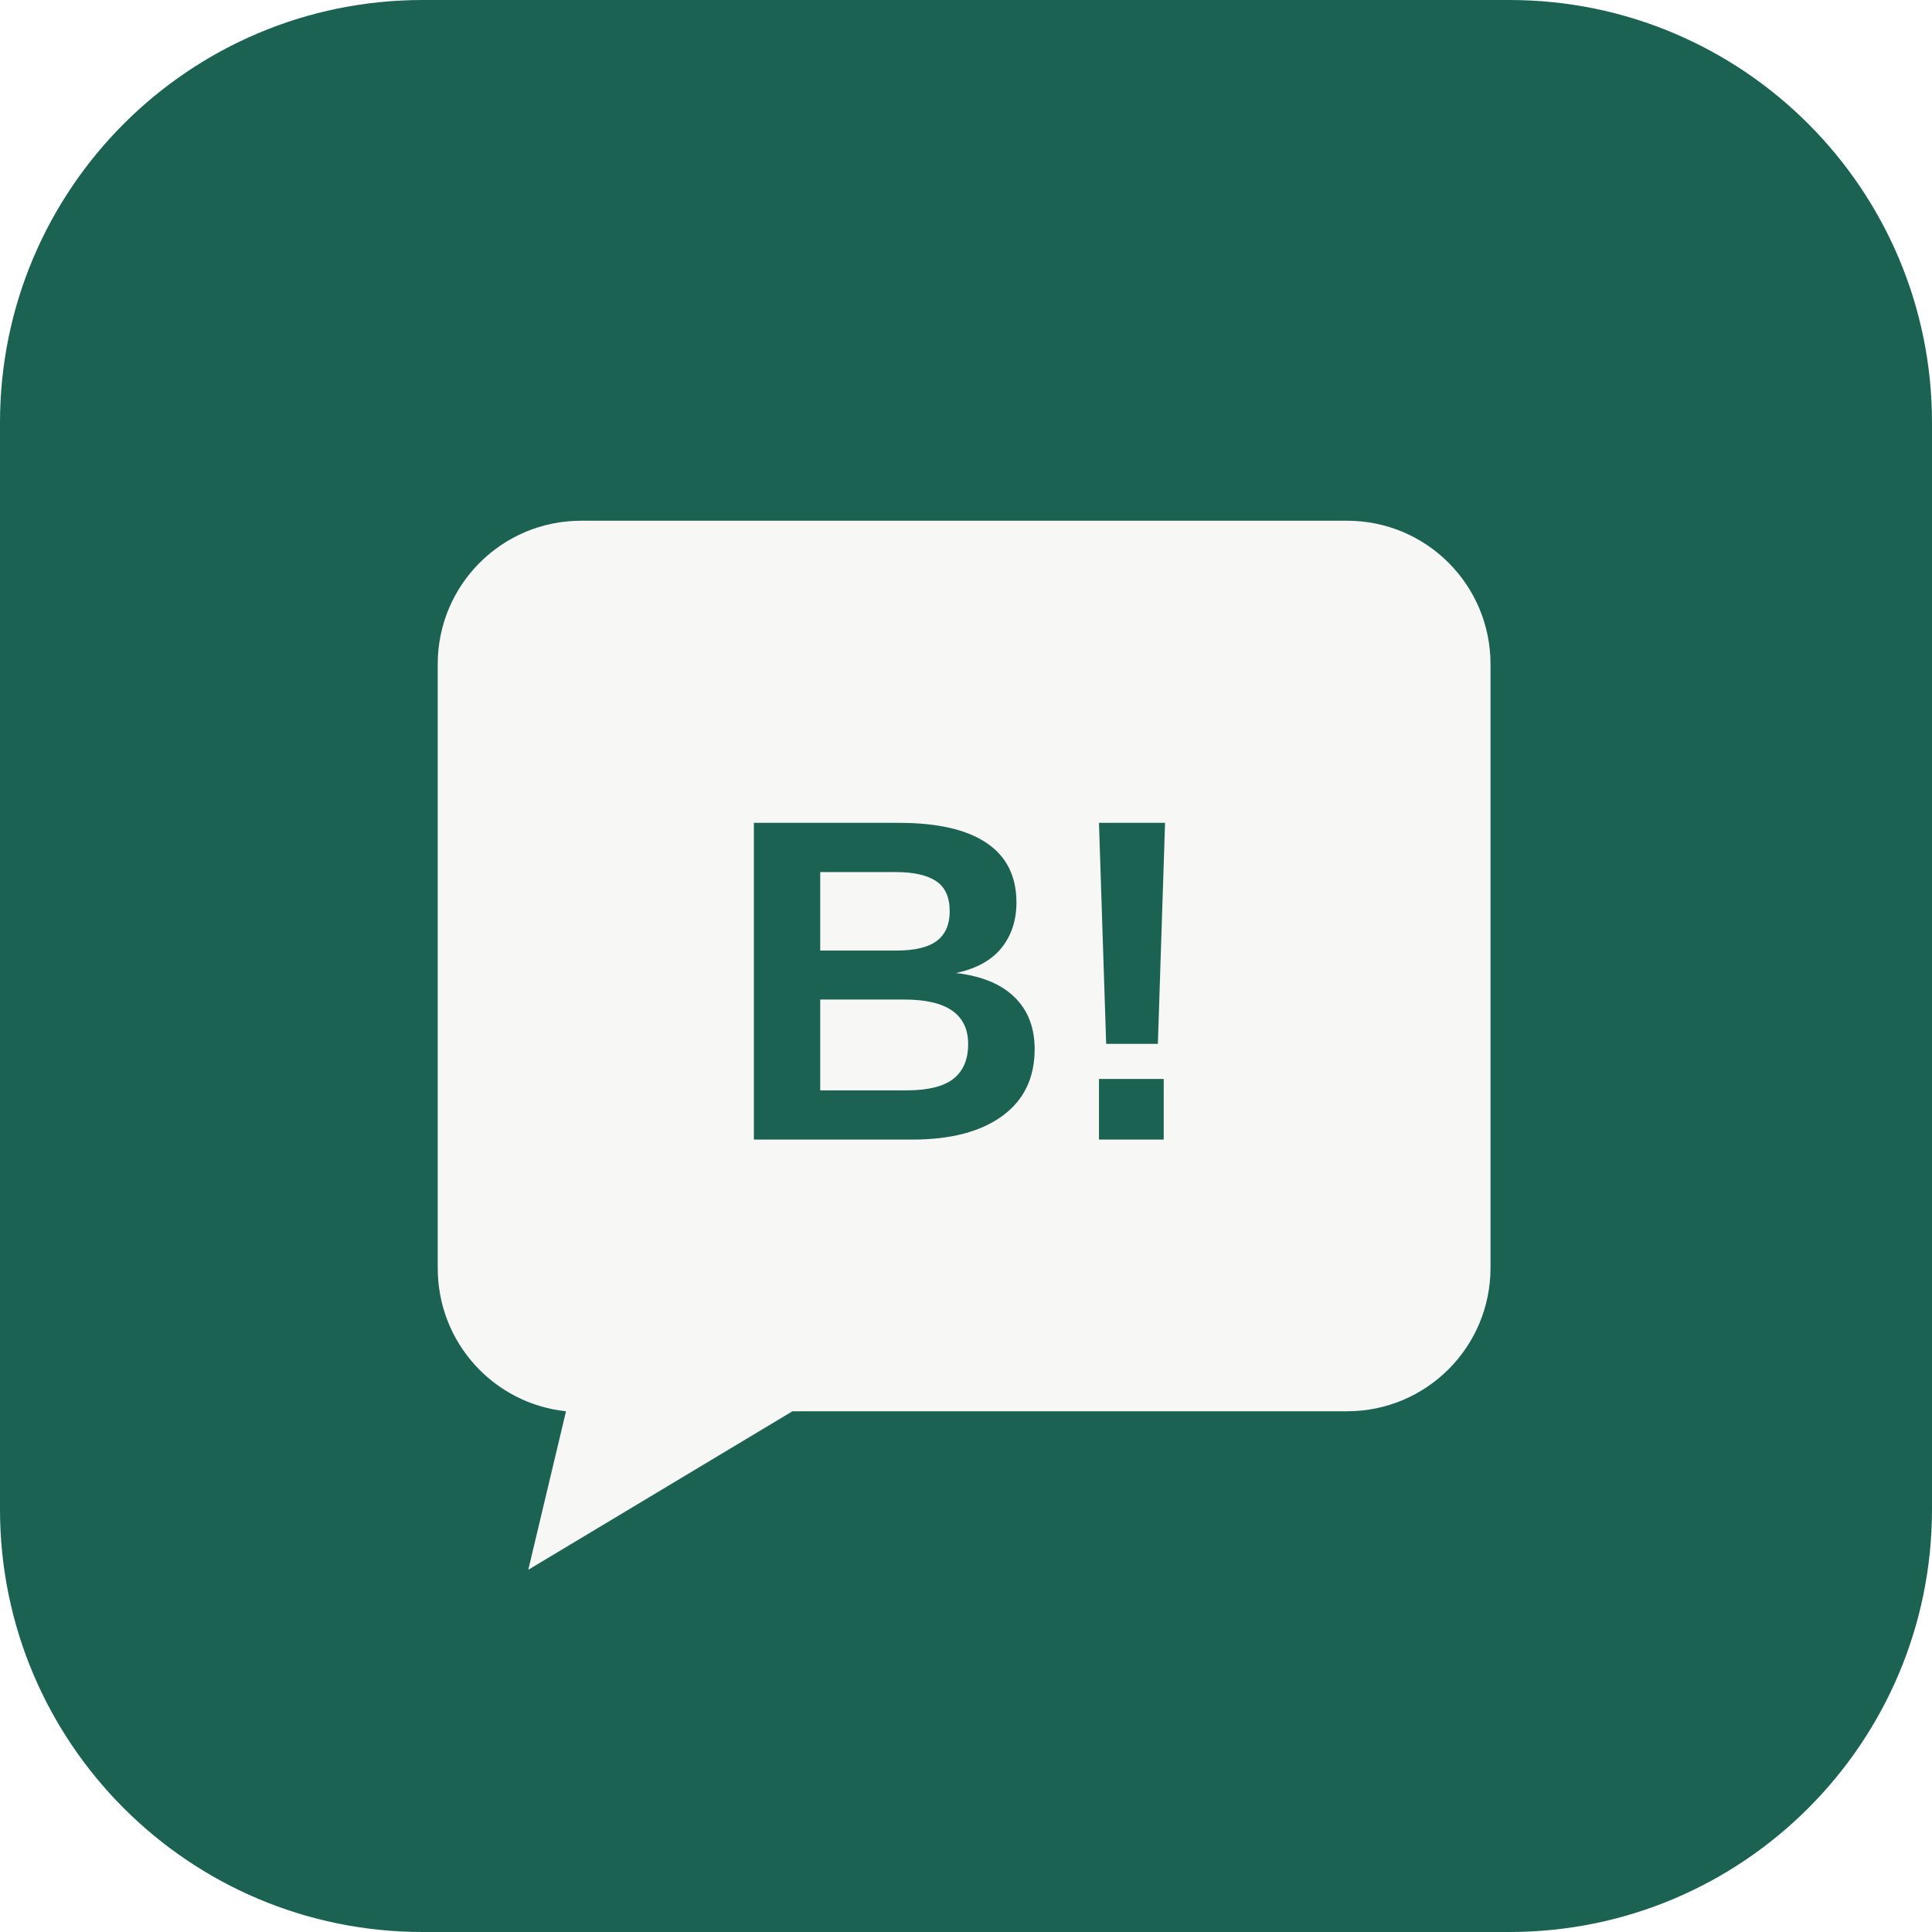
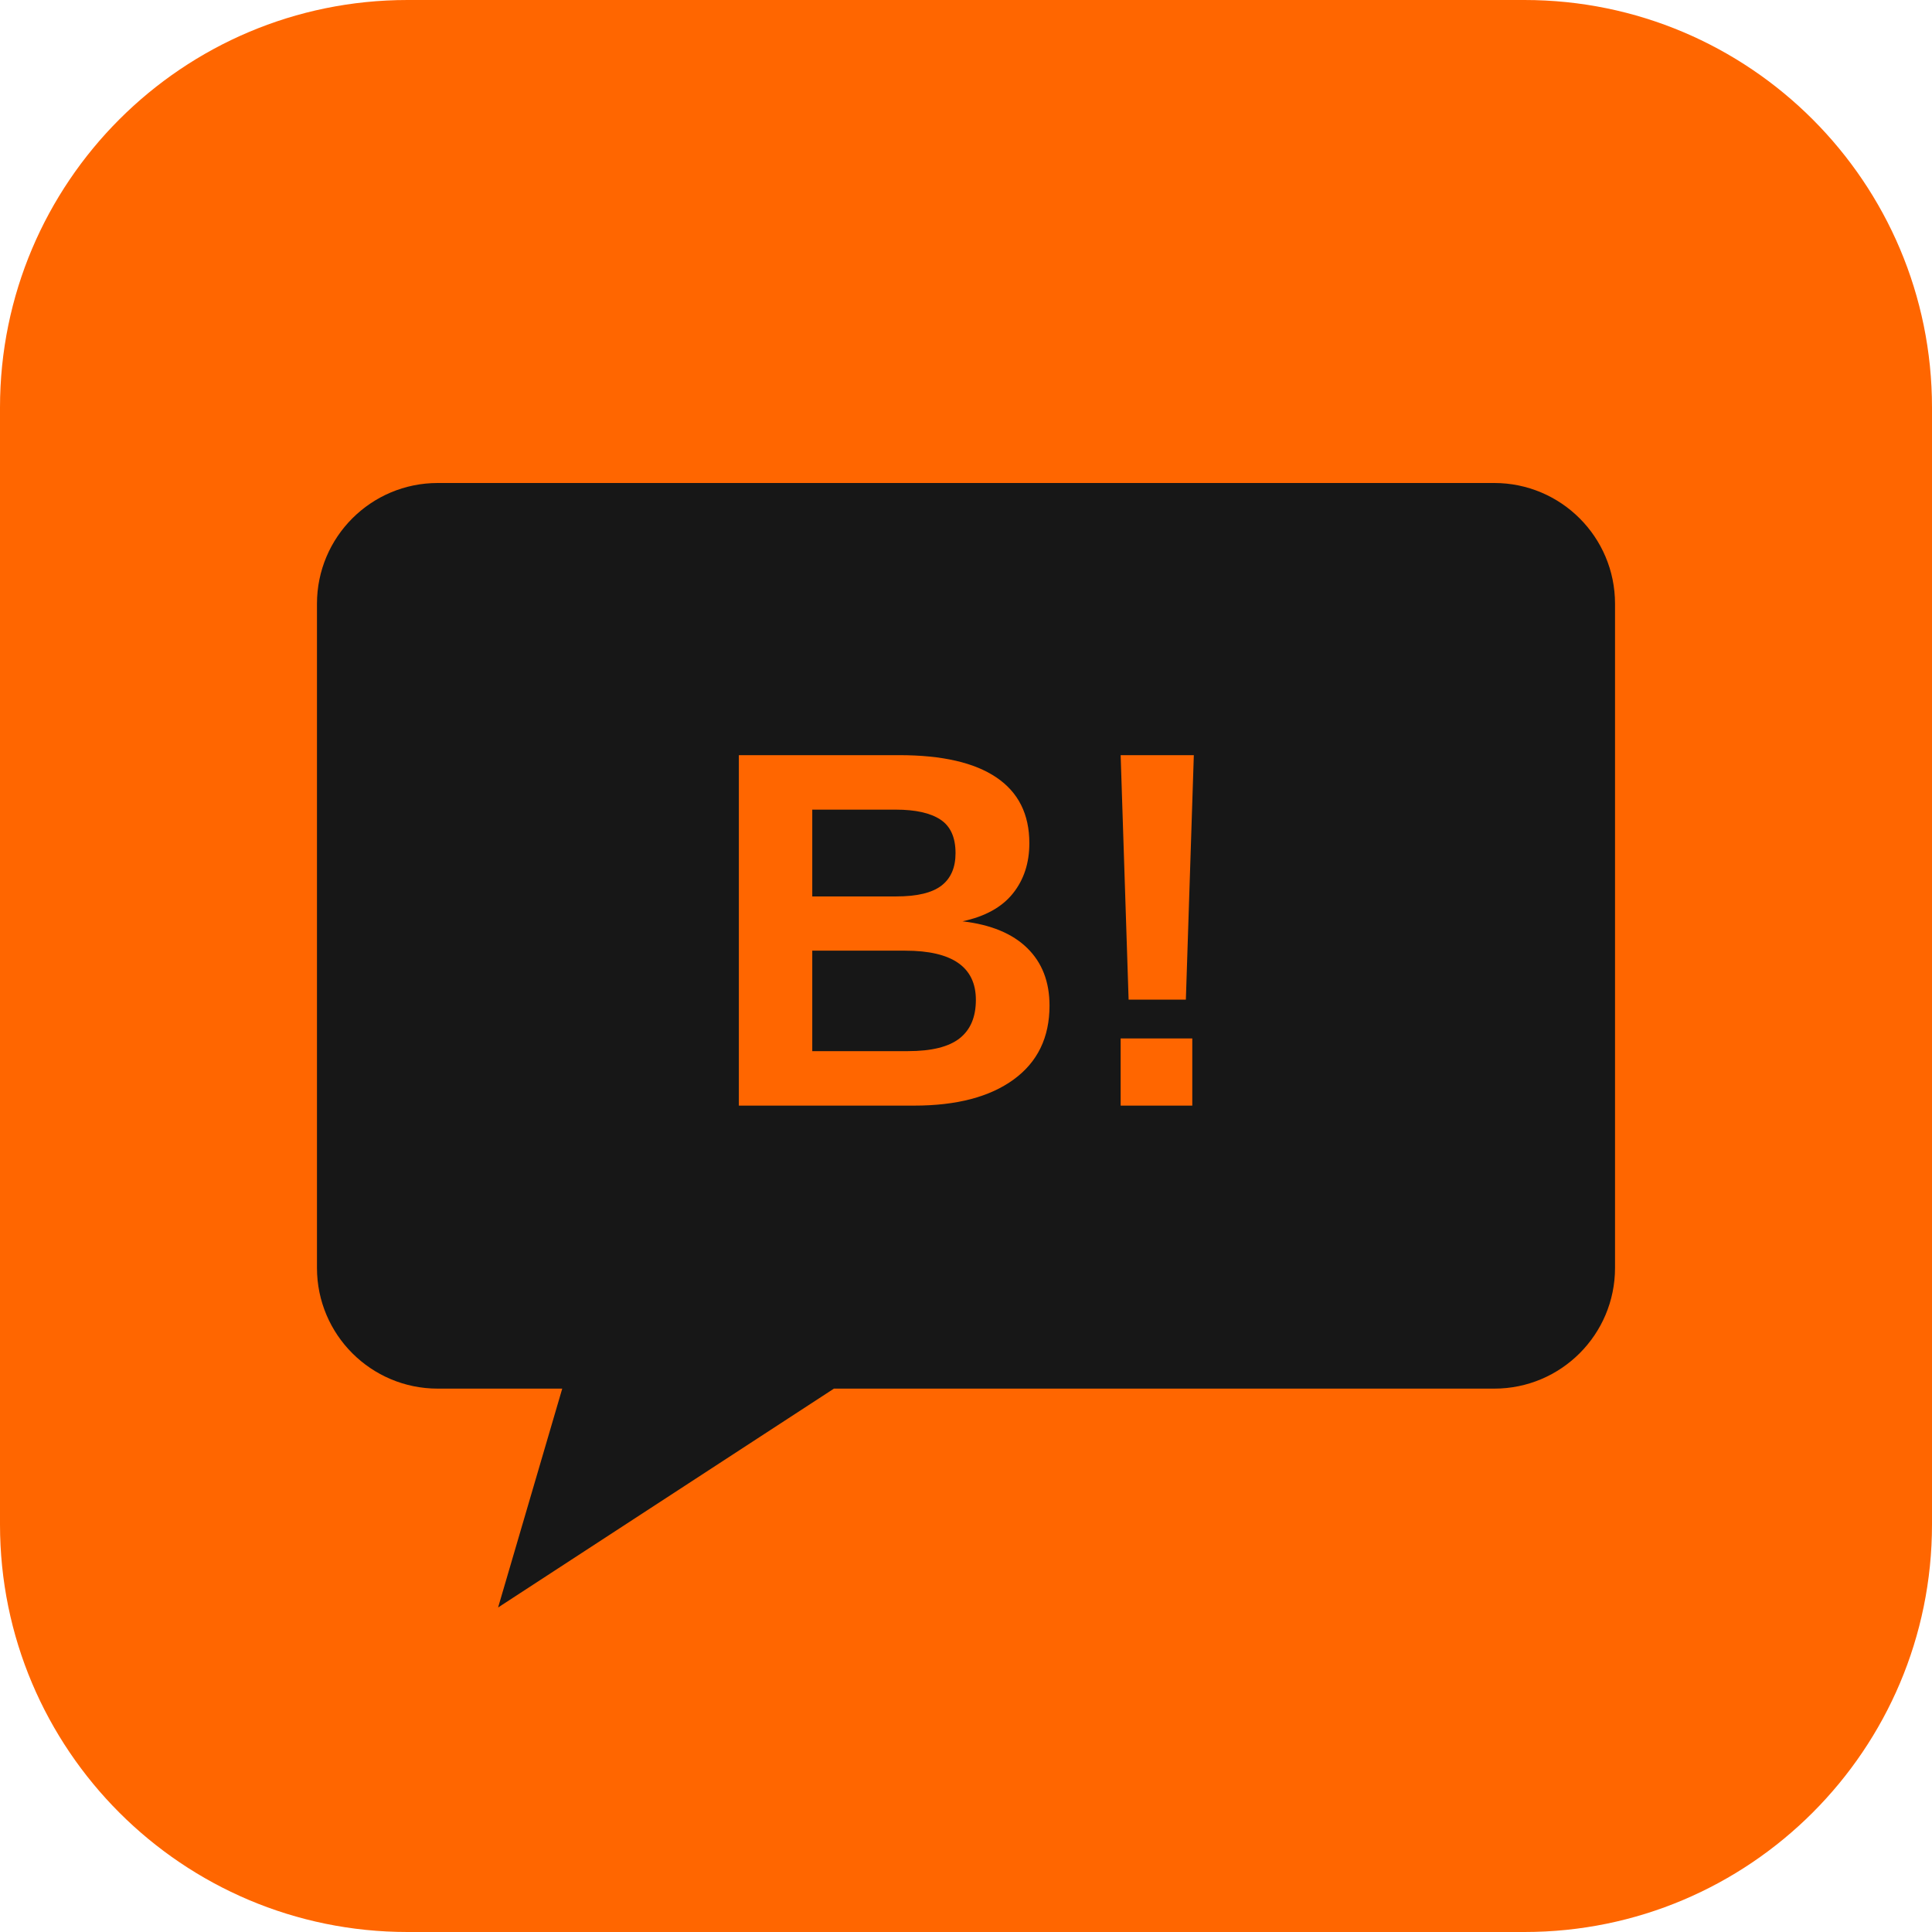
- <svg xmlns="http://www.w3.org/2000/svg" viewBox="0 0 512 512" role="img" aria-label="Bol Bhai app icon">
-   <rect width="512" height="512" rx="112" fill="#1c6253" />
-   <path d="M116 176c0-21 17-38 38-38h203c21 0 38 17 38 38v160c0 21-17 38-38 38H210l-70 42 10-42c-19-2-34-18-34-38V176Z" fill="#f7f8f5" />
-   <text x="256" y="302" text-anchor="middle" font-family="Arial,Helvetica,sans-serif" font-weight="800" font-size="122" fill="#1c6253">B!</text>
+ <svg xmlns="http://www.w3.org/2000/svg" viewBox="0 0 512 512" role="img" aria-label="Bol Bhai! app icon">
+   <rect width="512" height="512" rx="108" fill="#ff6600" />
+   <path d="M116 128h280a32 32 0 0 1 32 32v176a32 32 0 0 1-32 32H221l-89 58 17-58h-33a32 32 0 0 1-32-32V160a32 32 0 0 1 32-32z" fill="#171717" />
+   <text x="258" y="293" font-family="Arial,Helvetica,sans-serif" font-size="135" font-weight="900" text-anchor="middle" fill="#ff6600">B!</text>
</svg>
